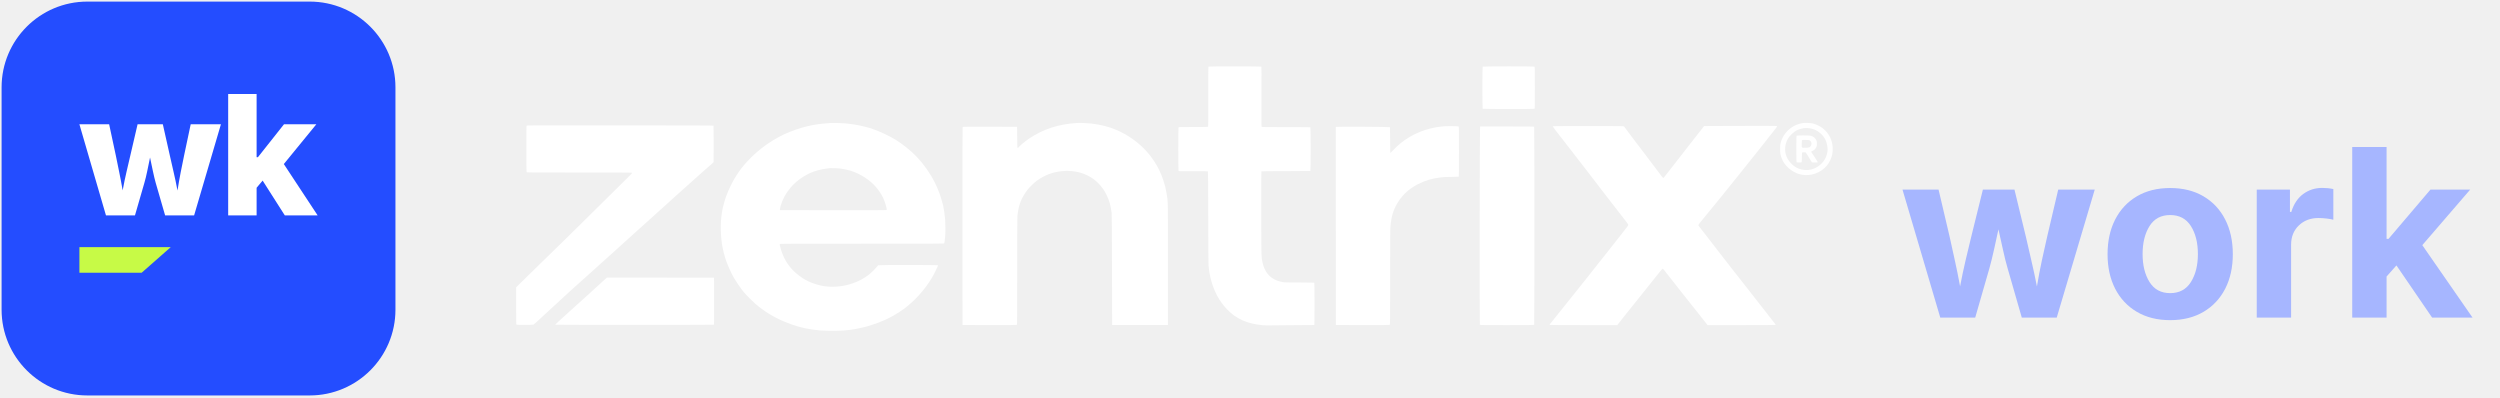
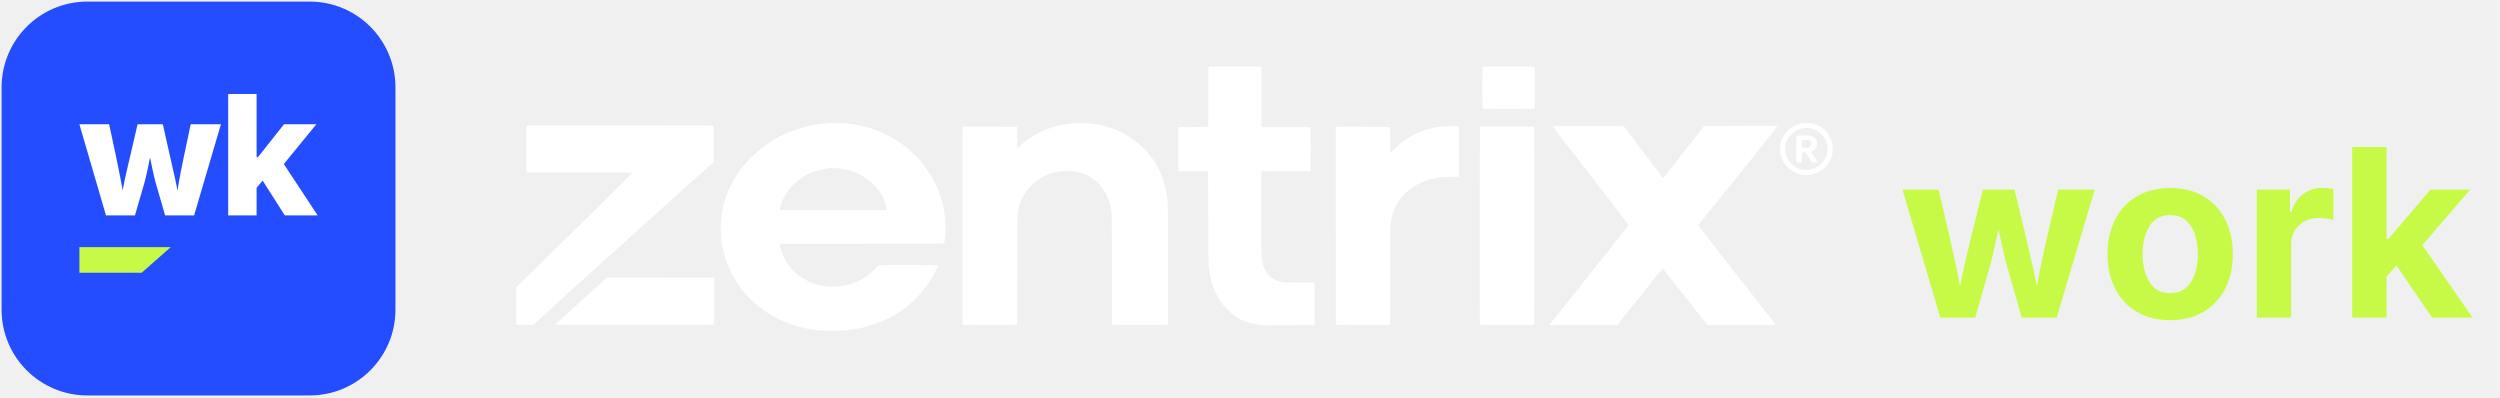
<svg xmlns="http://www.w3.org/2000/svg" viewBox="0 0 1889 300" width="1889" height="300" color="#FFFFFF">
  <g transform="scale(0.3)">
    <rect x="4" y="4" width="992" height="992" rx="216" fill="#244DFF" />
    <path d="M266.894 542.464 200.0 313.056H274.896L291.722 391.646Q295.621 411.139 300.135 432.89Q304.65 454.641 308.959 479.469Q313.473 454.846 318.603 432.992Q323.733 411.139 328.247 391.646L346.51 313.056H410.12L427.767 391.646Q432.076 411.344 437.206 433.095Q442.336 454.846 447.055 479.88Q450.954 455.051 455.263 433.198Q459.572 411.344 463.676 391.646L480.297 313.056H556.425L488.915 542.464H415.866L392.063 460.181Q388.575 447.664 384.984 430.53Q381.393 413.396 377.905 396.775Q374.416 413.396 370.928 430.53Q367.44 447.664 363.746 460.181L339.943 542.464ZM574.695 542.464V236.723H646.309V395.955H649.592L715.254 313.056H796.717L714.844 413.191L800.0 542.464H717.306L661.493 454.846L646.309 472.903V542.464Z" fill="#FFFFFF" />
    <path d="M200.0,622.5 L430.0,622.5 L356.8,686.9 L200.0,686.9 Z" fill="#C7FA46" />
  </g>
  <g transform="translate(390,50) scale(0.1610306) translate(-61,-61)" style="color:#FFFFFF">
    <g fill="currentColor">
      <g transform="translate(0,1365) scale(0.1,-0.1)">
        <path d="M33100 13020 c-13 -8 -15 -174 -13 -1409 1 -1267 0 -1401 -14 -1413 -13 -10 -148 -13 -695 -13 -592 0 -680 -2 -688 -15 -14 -22 -13 -2015 1 -2041 10 -20 18 -21 689 -17 478 2 682 0 690 -8 8 -8 12 -634 15 -2160 2 -1341 7 -2192 14 -2264 16 -190 56 -431 96 -592 153 -606 398 -1067 774 -1460 427 -445 944 -676 1666 -742 133 -12 245 -13 655 -6 272 5 782 9 1132 10 498 0 639 3 645 13 4 6 7 453 6 991 -2 773 -6 981 -15 988 -7 4 -319 7 -694 8 -637 0 -688 1 -792 20 -199 36 -340 91 -499 197 -212 140 -374 407 -443 730 -56 268 -53 150 -57 2287 -3 1407 -1 1972 7 1980 8 8 344 11 1148 11 625 1 1143 4 1150 8 17 12 18 2027 0 2045 -9 9 -277 12 -1144 12 -990 0 -1133 2 -1144 15 -10 12 -11 311 -7 1414 4 1028 2 1402 -6 1410 -14 14 -2454 16 -2477 1z" />
        <path d="M45962 13018 c-17 -17 -17 -1959 0 -1976 16 -16 2399 -18 2429 -2 19 10 19 32 19 990 0 958 0 980 -19 990 -30 16 -2413 14 -2429 -2z" />
        <path d="M15370 10374 c-200 -8 -596 -52 -759 -84 -25 -5 -97 -18 -159 -30 -288 -54 -653 -165 -1007 -305 -727 -287 -1469 -807 -2014 -1410 -374 -413 -638 -830 -873 -1375 -69 -160 -122 -301 -146 -390 -6 -19 -26 -89 -45 -155 -60 -203 -67 -237 -107 -490 -76 -484 -60 -1121 40 -1625 59 -295 164 -637 259 -845 10 -22 38 -85 62 -140 56 -131 141 -302 192 -390 105 -182 295 -467 384 -577 21 -26 74 -91 117 -145 93 -114 379 -400 533 -534 376 -325 867 -627 1323 -816 505 -209 875 -314 1350 -383 280 -40 428 -51 755 -57 535 -9 903 16 1280 87 145 28 455 98 520 119 17 5 77 23 135 41 528 161 954 357 1385 638 269 175 471 339 724 587 254 250 481 525 676 820 156 237 210 336 395 729 10 21 16 45 13 52 -7 20 -2781 21 -2804 2 -9 -7 -45 -49 -81 -93 -77 -94 -243 -257 -343 -337 -214 -171 -490 -321 -755 -411 -283 -95 -474 -137 -719 -156 -450 -36 -806 16 -1220 175 -219 85 -383 177 -576 322 -332 250 -544 502 -721 855 -107 212 -223 583 -201 640 6 16 257 17 3856 17 3657 0 3851 1 3859 18 9 17 19 98 44 332 14 141 14 573 -1 770 -16 206 -64 546 -92 654 -6 23 -17 66 -25 96 -106 406 -209 681 -382 1025 -212 421 -518 851 -850 1197 -256 266 -648 582 -964 778 -294 182 -751 397 -1083 510 -166 57 -195 65 -390 114 -292 73 -530 113 -880 150 -141 15 -547 26 -705 20z m465 -2139 c141 -18 364 -66 473 -101 461 -150 900 -432 1179 -759 140 -163 247 -322 334 -495 87 -173 195 -535 175 -586 -5 -12 -332 -14 -2508 -12 l-2503 3 1 40 c0 22 15 92 33 155 89 311 246 601 467 860 237 278 537 504 898 676 226 107 531 189 826 224 52 6 109 12 125 15 60 7 383 -5 500 -20z" />
        <path d="M26925 10374 c-872 -54 -1578 -285 -2255 -737 -161 -108 -456 -354 -495 -414 -9 -13 -24 -23 -33 -21 -16 3 -17 44 -22 498 l-5 495 -1271 3 c-1061 2 -1273 0 -1283 -11 -8 -11 -10 -1224 -9 -4653 l3 -4639 1269 -3 c929 -1 1272 1 1282 9 12 10 14 416 14 2499 0 1550 4 2527 10 2591 49 522 176 854 474 1248 93 122 324 346 444 431 377 266 722 397 1178 445 178 19 298 19 471 0 221 -25 353 -56 554 -130 268 -100 499 -252 693 -455 158 -166 281 -343 369 -530 140 -298 186 -461 239 -845 8 -56 13 -857 17 -2670 l6 -2590 1310 0 1310 0 0 2845 c0 3153 5 2917 -65 3330 -44 265 -68 362 -151 610 -115 348 -250 628 -438 910 -134 201 -221 313 -369 473 -390 424 -872 763 -1407 990 -352 149 -713 240 -1180 298 -154 19 -522 32 -660 23z" />
        <path d="M61000 10374 c-120 -16 -299 -72 -415 -132 -324 -167 -568 -481 -650 -836 -19 -83 -23 -367 -6 -468 22 -134 94 -314 175 -441 36 -56 143 -177 215 -241 147 -133 355 -247 536 -292 155 -39 376 -45 523 -15 253 51 469 162 645 330 139 133 242 298 305 487 99 297 72 666 -68 945 -163 323 -442 543 -815 644 -59 16 -364 29 -445 19z m380 -263 c114 -30 130 -36 202 -69 83 -38 143 -78 232 -156 189 -166 288 -360 325 -641 18 -133 10 -214 -36 -375 -93 -321 -381 -591 -723 -677 -192 -48 -408 -32 -598 44 -235 93 -453 310 -556 550 -111 260 -92 573 51 833 93 171 295 356 469 431 68 28 208 69 274 79 90 14 276 4 360 -19z" />
        <path d="M60692 9778 c-9 -9 -12 -161 -12 -623 0 -462 3 -614 12 -623 16 -16 220 -16 236 0 9 9 12 73 12 228 0 155 3 219 12 228 14 14 141 16 167 2 10 -5 74 -104 142 -220 68 -116 132 -220 142 -231 16 -17 32 -19 147 -19 76 0 131 4 135 10 3 6 -31 67 -78 138 -46 70 -107 165 -137 212 -29 47 -62 94 -72 106 -26 29 -22 53 9 65 100 38 157 88 205 181 31 59 33 69 33 168 0 95 -3 111 -29 167 -50 110 -147 184 -274 212 -75 16 -634 15 -650 -1z m632 -232 c73 -55 89 -165 37 -247 -44 -70 -79 -82 -247 -87 -193 -6 -185 -14 -181 191 2 85 7 159 11 166 6 9 50 11 175 9 167 -3 168 -3 205 -32z" />
        <path d="M1104 10245 c-12 -16 -14 -195 -14 -1088 0 -717 3 -1075 10 -1088 11 -19 49 -19 2481 -19 2040 0 2471 -2 2475 -13 3 -8 -72 -89 -183 -198 -103 -101 -507 -501 -898 -889 -819 -813 -1286 -1275 -1675 -1654 -151 -148 -300 -294 -330 -325 -30 -31 -190 -187 -355 -346 -165 -159 -411 -400 -547 -534 -136 -135 -252 -247 -258 -251 -8 -5 -723 -705 -1073 -1050 l-127 -126 0 -870 c0 -663 3 -873 12 -882 17 -17 774 -16 805 1 12 7 93 78 178 157 86 80 203 188 260 240 57 52 237 219 401 370 164 151 343 316 398 365 55 50 152 139 216 199 63 60 174 161 245 225 72 63 182 163 245 221 101 93 329 298 539 484 198 176 627 561 696 626 44 41 127 117 185 167 58 51 173 155 257 230 270 245 435 393 689 623 137 124 326 295 420 380 270 246 631 570 734 660 90 79 405 363 738 666 84 76 205 186 270 243 64 57 207 185 316 285 110 100 246 222 302 271 56 50 182 162 280 250 98 88 246 220 328 293 83 74 213 190 289 259 75 69 166 148 201 177 125 101 254 216 260 232 9 24 7 1697 -2 1711 -7 10 -904 13 -4381 15 -4343 3 -4373 3 -4387 -17z" />
        <path d="M56779 10233 l-427 -3 -153 -197 c-85 -108 -218 -277 -296 -376 -79 -98 -191 -242 -250 -319 -119 -155 -314 -406 -462 -595 -53 -66 -139 -177 -191 -245 -52 -67 -162 -208 -245 -313 -83 -104 -186 -236 -229 -292 -44 -57 -85 -103 -92 -103 -7 0 -81 93 -166 207 -230 310 -396 531 -614 813 -108 140 -298 390 -422 555 -125 165 -281 371 -347 459 -66 87 -154 206 -197 265 -42 58 -83 114 -92 124 -15 16 -108 17 -1681 17 -1354 0 -1665 -2 -1665 -13 0 -15 216 -304 341 -457 47 -58 105 -132 130 -165 24 -33 78 -103 119 -155 42 -52 172 -220 290 -373 118 -153 261 -338 317 -410 57 -73 141 -181 187 -242 47 -60 123 -158 168 -217 46 -58 153 -197 238 -308 85 -111 187 -243 225 -294 96 -123 182 -236 300 -391 54 -71 167 -217 249 -323 83 -107 160 -206 171 -221 11 -15 74 -96 140 -180 147 -187 302 -387 358 -461 23 -30 89 -116 148 -190 118 -151 169 -223 169 -240 0 -12 -69 -106 -210 -285 -47 -60 -169 -216 -270 -345 -192 -245 -285 -364 -505 -640 -72 -91 -237 -298 -365 -460 -128 -162 -304 -383 -389 -491 -86 -108 -237 -298 -336 -424 -99 -126 -222 -280 -273 -342 -51 -63 -134 -167 -185 -232 -85 -109 -271 -341 -901 -1125 -297 -369 -273 -335 -255 -347 8 -5 670 -9 1591 -9 l1577 0 73 93 c40 52 136 175 213 273 77 98 162 206 190 239 28 33 177 218 331 410 154 193 317 395 361 450 44 55 149 188 234 295 584 735 710 890 727 889 18 -1 42 -30 202 -239 87 -115 198 -255 485 -615 61 -76 159 -201 219 -278 59 -77 163 -208 230 -291 66 -82 191 -238 276 -346 85 -109 189 -239 231 -291 42 -52 107 -134 144 -184 107 -141 278 -357 302 -382 l22 -23 1590 0 c1099 0 1592 3 1596 10 4 6 1 19 -7 29 -33 47 -358 464 -499 640 -85 108 -218 277 -295 376 -77 99 -190 243 -250 320 -60 77 -175 223 -254 325 -79 102 -203 259 -275 350 -73 91 -188 237 -256 325 -69 88 -165 211 -214 273 -161 204 -431 551 -685 882 -53 69 -152 197 -220 285 -68 88 -185 239 -259 335 -74 96 -175 227 -226 290 -146 185 -185 238 -185 253 0 14 107 152 251 323 41 49 136 166 212 259 75 94 171 211 213 260 41 50 136 164 209 255 73 91 190 235 259 320 70 85 157 193 193 240 37 47 135 168 219 270 83 102 259 320 390 486 131 165 356 446 499 624 143 178 301 375 351 439 49 64 182 231 295 372 218 274 497 627 568 722 36 47 41 60 31 72 -11 13 -165 15 -1289 13 -702 -2 -1468 -4 -1702 -5z" />
        <path d="M44200 10224 c-19 -2 -102 -11 -185 -19 -180 -18 -278 -35 -490 -86 -697 -167 -1323 -535 -1796 -1056 -46 -51 -90 -93 -96 -93 -10 0 -13 125 -13 598 0 328 -4 603 -8 609 -12 18 -2487 32 -2520 14 l-22 -12 2 -4642 3 -4642 1259 -3 c922 -1 1262 1 1272 9 12 10 14 374 14 2233 0 1881 3 2247 15 2388 42 468 133 771 336 1110 125 208 313 426 497 576 101 83 350 245 452 294 391 190 634 261 1080 320 124 16 223 20 491 22 185 2 341 6 348 10 8 5 11 308 11 1175 0 1039 -2 1170 -15 1181 -12 10 -89 14 -308 16 -161 1 -308 0 -327 -2z" />
        <path d="M45839 10189 c-17 -32 -27 -9263 -9 -9284 11 -13 157 -15 1274 -15 968 0 1265 3 1274 12 17 17 17 9279 0 9296 -9 9 -305 12 -1270 12 l-1257 0 -12 -21z" />
        <path d="M4669 2940 c-110 -100 -283 -257 -382 -349 -100 -93 -217 -199 -259 -237 -100 -89 -590 -531 -725 -654 -58 -52 -142 -129 -188 -170 -482 -432 -675 -612 -669 -622 7 -10 7424 -10 7442 0 10 7 12 235 10 1108 l-3 1099 -2512 3 -2513 2 -201 -180z" />
      </g>
    </g>
  </g>
-   <path d="M1466.078 240.0 1437.529 143.28H1464.78L1473.172 179.009Q1474.902 187.055 1476.978 196.312Q1479.054 205.568 1481.044 216.382Q1483.034 205.828 1485.24 196.528Q1487.446 187.228 1489.436 179.009L1498.26 143.28H1522.137L1530.788 179.009Q1532.605 187.228 1534.811 196.485Q1537.017 205.741 1539.094 216.469Q1540.91 205.741 1542.9 196.485Q1544.89 187.228 1546.793 179.009L1555.185 143.28H1582.782L1554.06 240.0H1527.674L1516.947 202.713Q1515.13 196.485 1513.443 188.699Q1511.756 180.913 1510.026 173.3Q1508.382 180.913 1506.652 188.742Q1504.921 196.571 1503.191 202.713L1492.464 240.0ZM1639.793 241.903Q1625.259 241.903 1614.618 235.631Q1603.977 229.359 1598.224 218.156Q1592.471 206.953 1592.471 192.073Q1592.471 177.106 1598.224 165.86Q1603.977 154.613 1614.618 148.341Q1625.259 142.069 1639.793 142.069Q1654.327 142.069 1664.968 148.341Q1675.609 154.613 1681.362 165.86Q1687.115 177.106 1687.115 192.073Q1687.115 206.953 1681.362 218.156Q1675.609 229.359 1664.968 235.631Q1654.327 241.903 1639.793 241.903ZM1639.793 221.487Q1650.174 221.487 1655.452 213.095Q1660.729 204.703 1660.729 191.986Q1660.729 179.182 1655.452 170.834Q1650.174 162.486 1639.793 162.486Q1629.412 162.486 1624.178 170.834Q1618.944 179.182 1618.944 191.986Q1618.944 204.703 1624.178 213.095Q1629.412 221.487 1639.793 221.487ZM1705.196 240.0V143.28H1730.284V160.15H1731.322Q1734.004 151.239 1740.276 146.611Q1746.548 141.982 1754.681 141.982Q1759.093 141.982 1763.072 142.847V166.033Q1761.342 165.513 1758.011 165.124Q1754.681 164.735 1751.826 164.735Q1742.828 164.735 1736.989 170.358Q1731.149 175.981 1731.149 184.979V240.0ZM1777.347 240.0V111.098H1803.3V180.48H1804.771L1836.434 143.28H1866.454L1830.292 185.238L1868.27 240.0H1837.732L1810.74 200.551L1803.3 208.942V240.0Z" fill="#A6B6FF" />
+   <path d="M1466.078 240.0 1437.529 143.28H1464.78L1473.172 179.009Q1474.902 187.055 1476.978 196.312Q1479.054 205.568 1481.044 216.382Q1483.034 205.828 1485.24 196.528Q1487.446 187.228 1489.436 179.009L1498.26 143.28H1522.137L1530.788 179.009Q1532.605 187.228 1534.811 196.485Q1537.017 205.741 1539.094 216.469Q1540.91 205.741 1542.9 196.485Q1544.89 187.228 1546.793 179.009L1555.185 143.28H1582.782L1554.06 240.0H1527.674L1516.947 202.713Q1515.13 196.485 1513.443 188.699Q1511.756 180.913 1510.026 173.3Q1508.382 180.913 1506.652 188.742Q1504.921 196.571 1503.191 202.713L1492.464 240.0ZM1639.793 241.903Q1625.259 241.903 1614.618 235.631Q1603.977 229.359 1598.224 218.156Q1592.471 206.953 1592.471 192.073Q1592.471 177.106 1598.224 165.86Q1603.977 154.613 1614.618 148.341Q1625.259 142.069 1639.793 142.069Q1654.327 142.069 1664.968 148.341Q1675.609 154.613 1681.362 165.86Q1687.115 177.106 1687.115 192.073Q1687.115 206.953 1681.362 218.156Q1675.609 229.359 1664.968 235.631Q1654.327 241.903 1639.793 241.903ZM1639.793 221.487Q1650.174 221.487 1655.452 213.095Q1660.729 204.703 1660.729 191.986Q1660.729 179.182 1655.452 170.834Q1650.174 162.486 1639.793 162.486Q1629.412 162.486 1624.178 170.834Q1618.944 179.182 1618.944 191.986Q1618.944 204.703 1624.178 213.095Q1629.412 221.487 1639.793 221.487ZM1705.196 240.0V143.28H1730.284V160.15H1731.322Q1734.004 151.239 1740.276 146.611Q1746.548 141.982 1754.681 141.982Q1759.093 141.982 1763.072 142.847V166.033Q1761.342 165.513 1758.011 165.124Q1754.681 164.735 1751.826 164.735Q1742.828 164.735 1736.989 170.358Q1731.149 175.981 1731.149 184.979V240.0ZM1777.347 240.0V111.098H1803.3V180.48H1804.771L1836.434 143.28H1866.454L1830.292 185.238L1868.27 240.0H1837.732L1810.74 200.551L1803.3 208.942V240.0Z" fill="#C7FA46" />
</svg>
